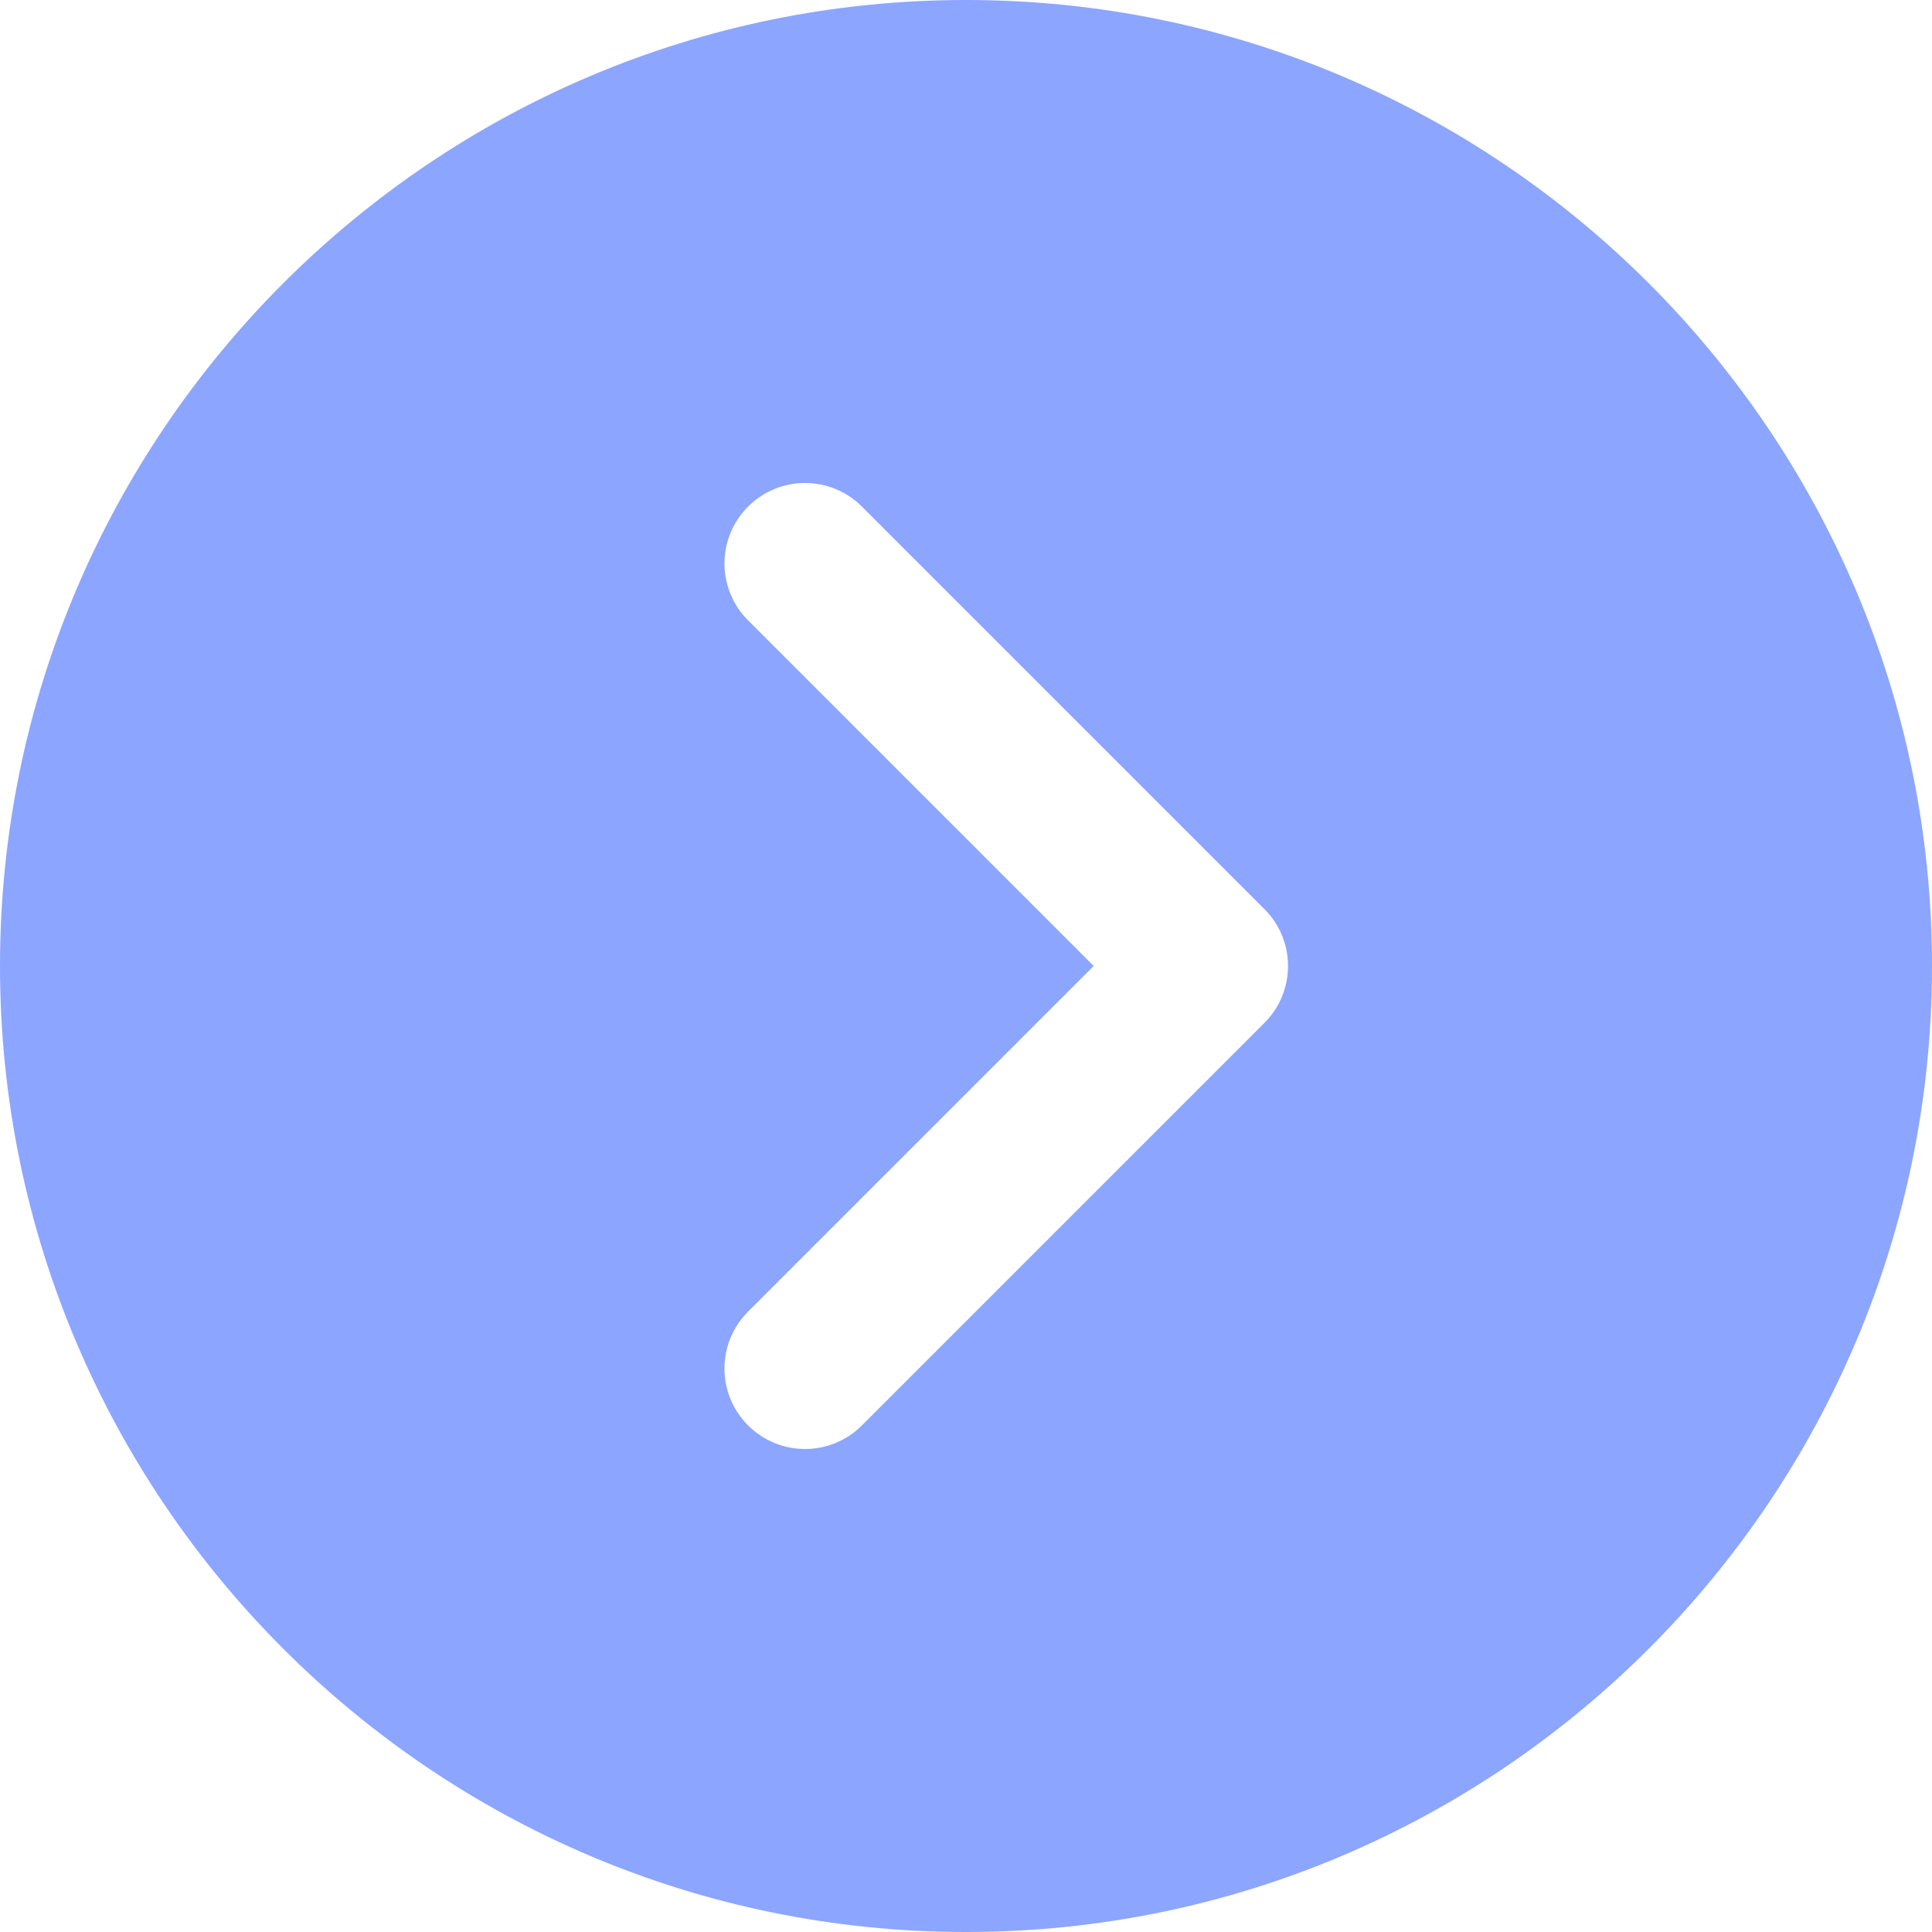
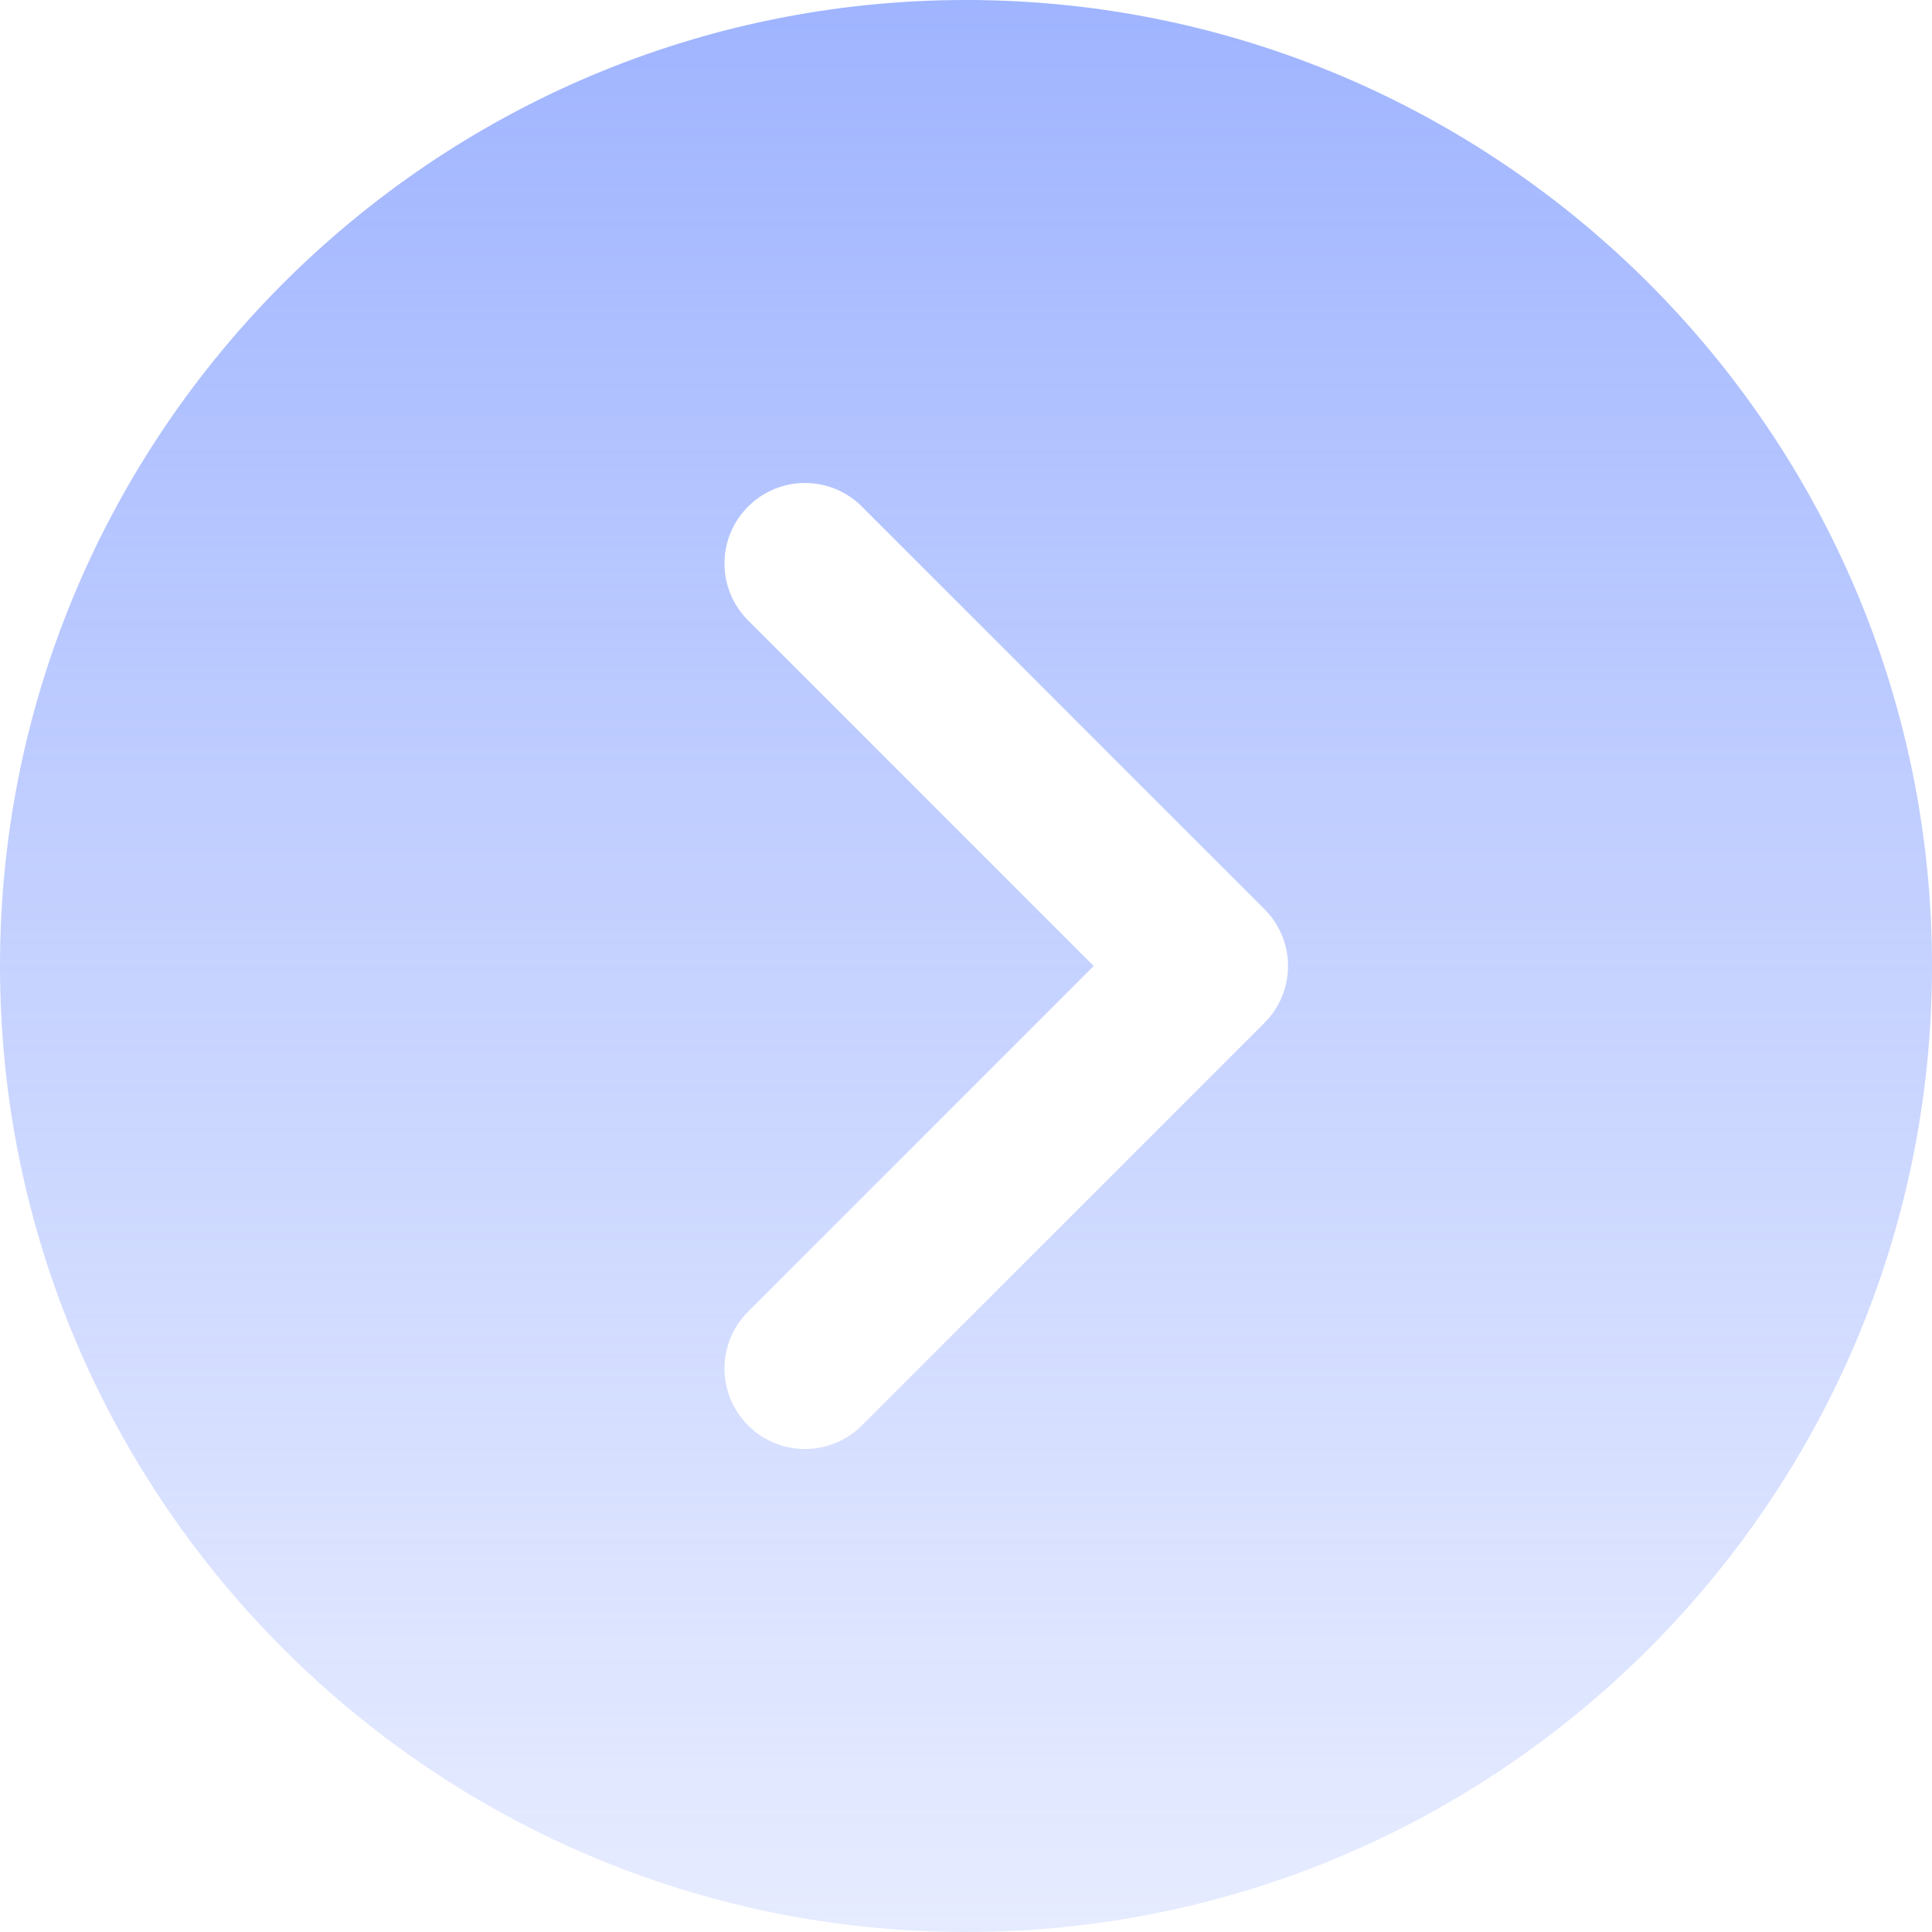
<svg xmlns="http://www.w3.org/2000/svg" width="512" height="512" viewBox="0 0 512 512" fill="none">
-   <path d="M256 0C114.837 0 0 114.837 0 256C0 397.163 114.837 512 256 512C397.163 512 512 397.163 512 256C512 114.837 397.163 0 256 0ZM335.083 271.083L228.416 377.749C224.256 381.909 218.795 384 213.333 384C207.872 384 202.41 381.909 198.25 377.749C189.909 369.408 189.909 355.925 198.25 347.584L289.835 256L198.251 164.416C189.91 156.075 189.91 142.592 198.251 134.251C206.592 125.91 220.075 125.91 228.416 134.251L335.083 240.918C343.424 249.259 343.424 262.741 335.083 271.083Z" fill="#8CA5FF" />
+   <path d="M256 0C114.837 0 0 114.837 0 256C0 397.163 114.837 512 256 512C397.163 512 512 397.163 512 256C512 114.837 397.163 0 256 0ZM335.083 271.083L228.416 377.749C224.256 381.909 218.795 384 213.333 384C207.872 384 202.41 381.909 198.25 377.749C189.909 369.408 189.909 355.925 198.25 347.584L289.835 256L198.251 164.416C189.91 156.075 189.91 142.592 198.251 134.251C206.592 125.91 220.075 125.91 228.416 134.251L335.083 240.918C343.424 249.259 343.424 262.741 335.083 271.083Z" fill="url(#paint0_linear)" />
+   <defs>
+     <linearGradient id="paint0_linear" x1="256" y1="0" x2="256" y2="512" gradientUnits="userSpaceOnUse">
+       <stop stop-color="#8CA5FF" stop-opacity="0.83" />
+       <stop offset="1" stop-color="#9FB4FF" stop-opacity="0.26" />
+     </linearGradient>
+   </defs>
</svg>
